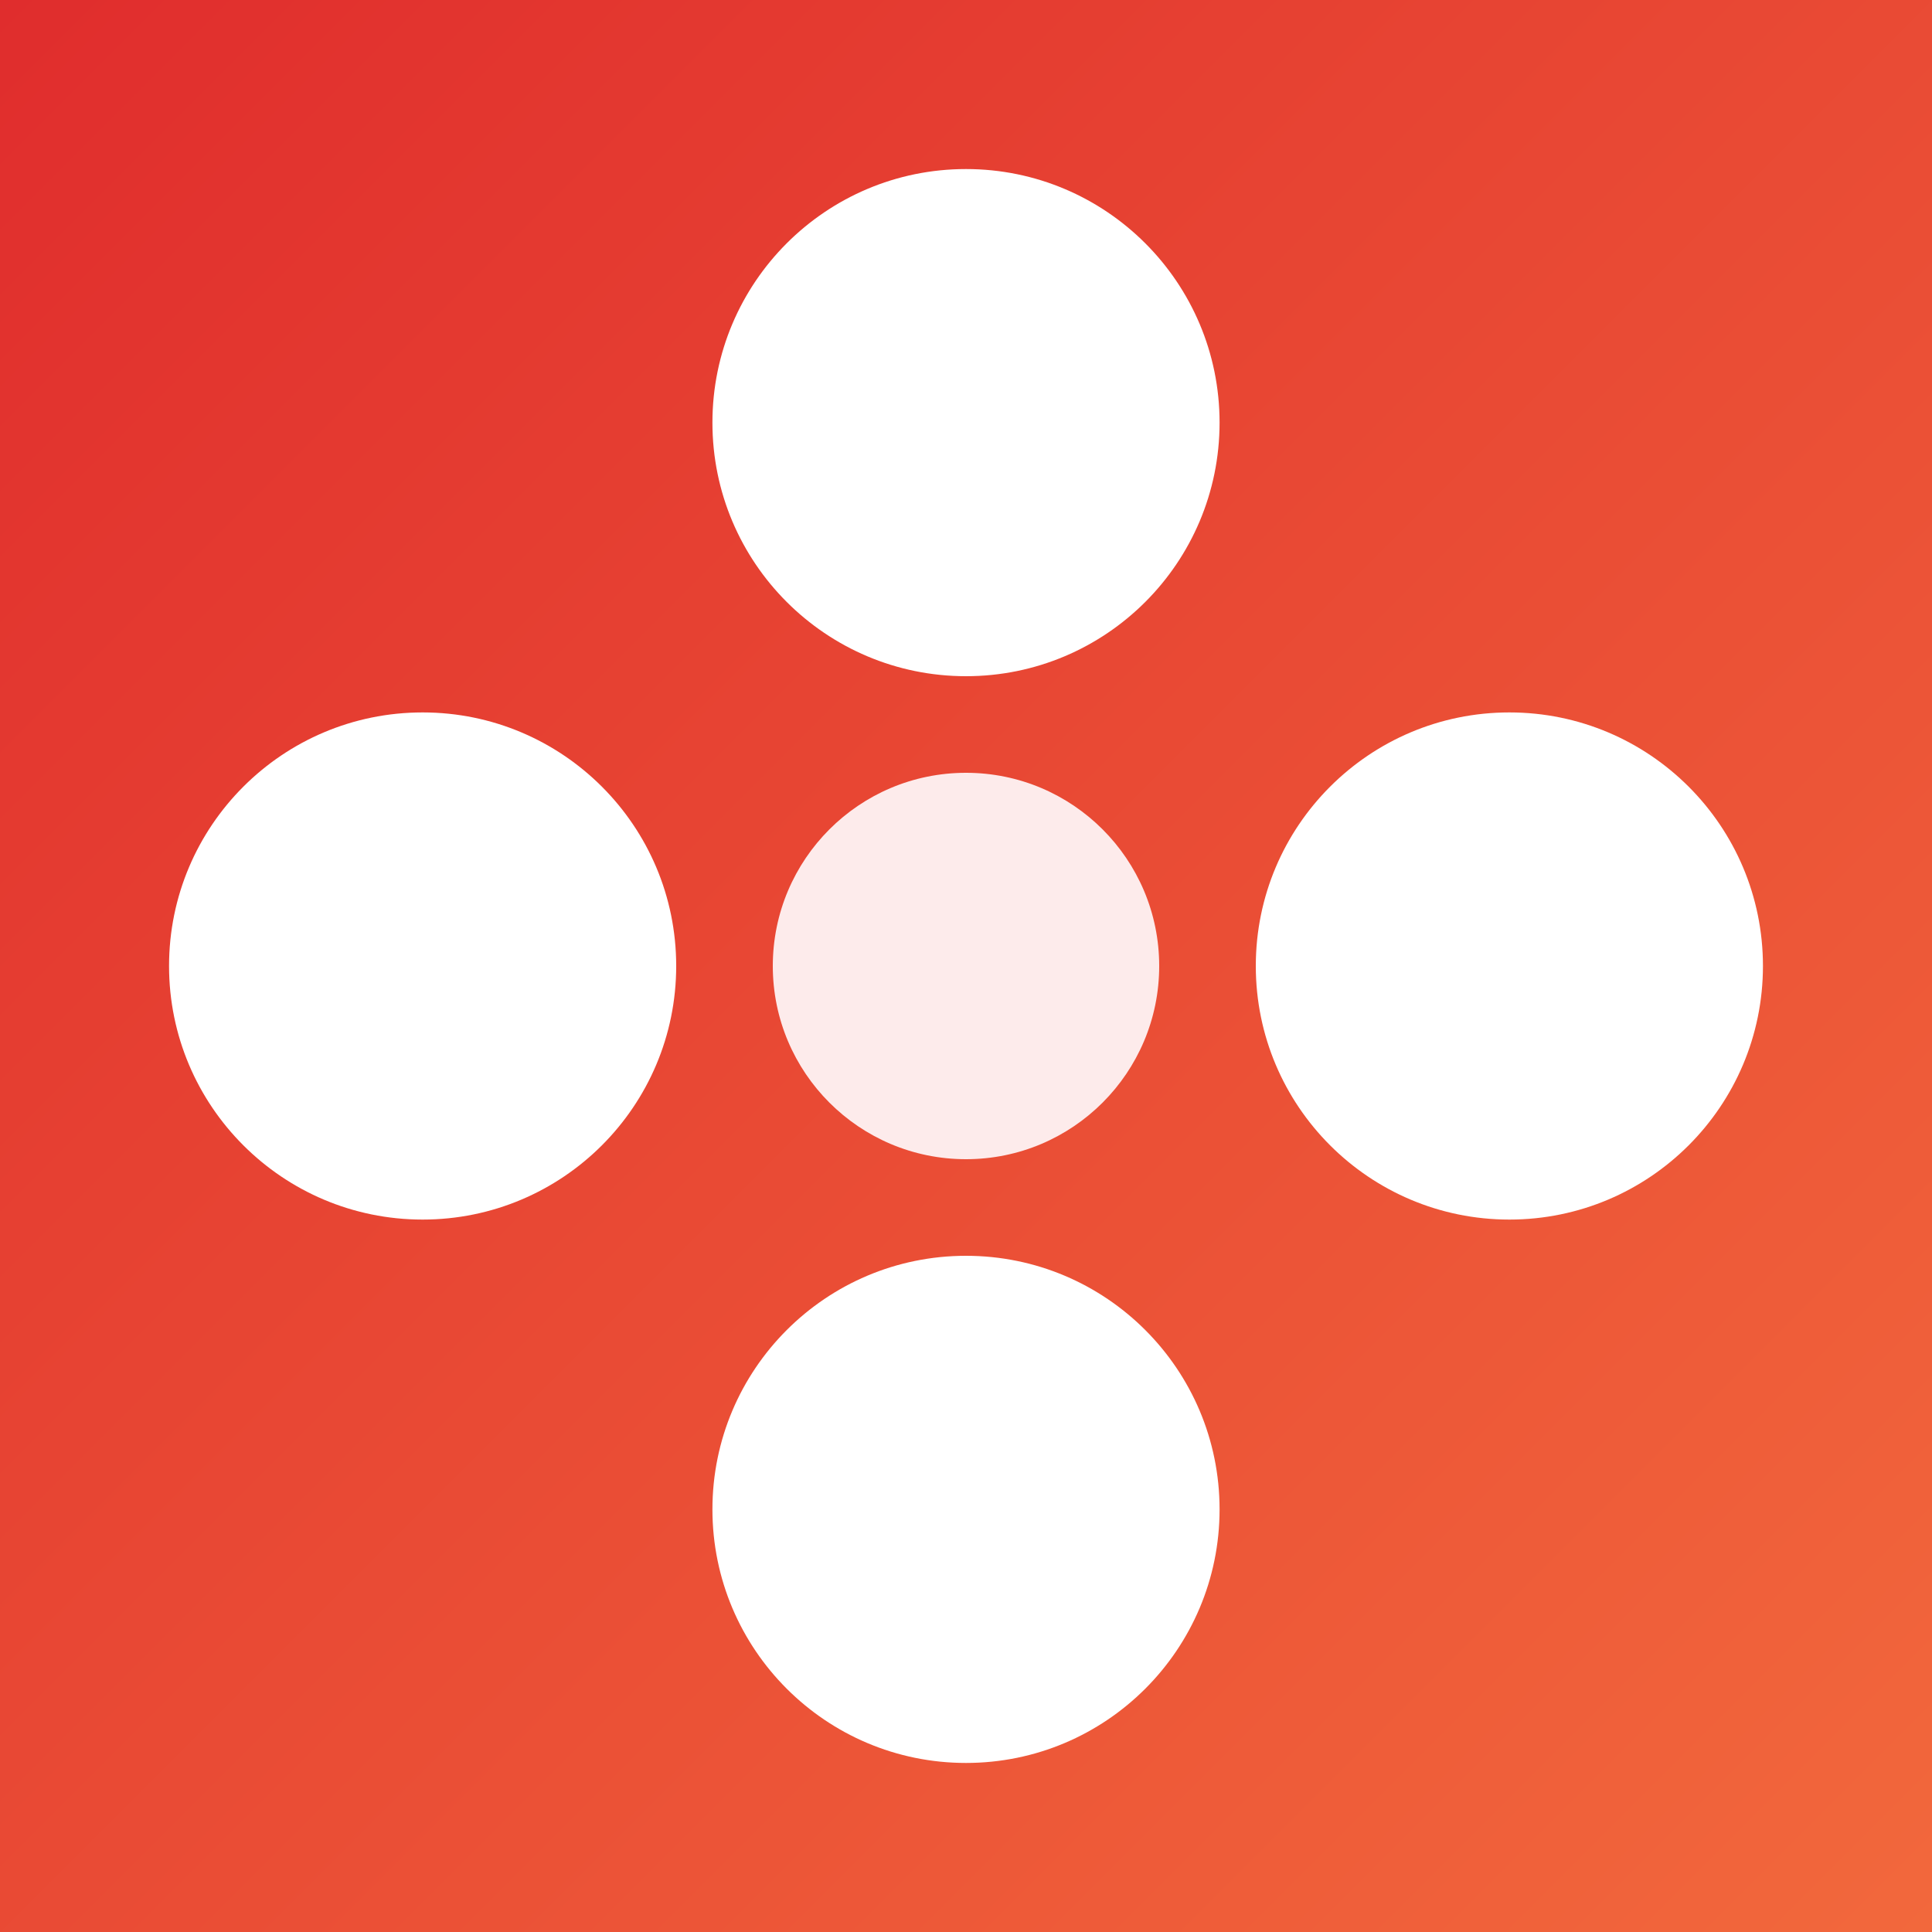
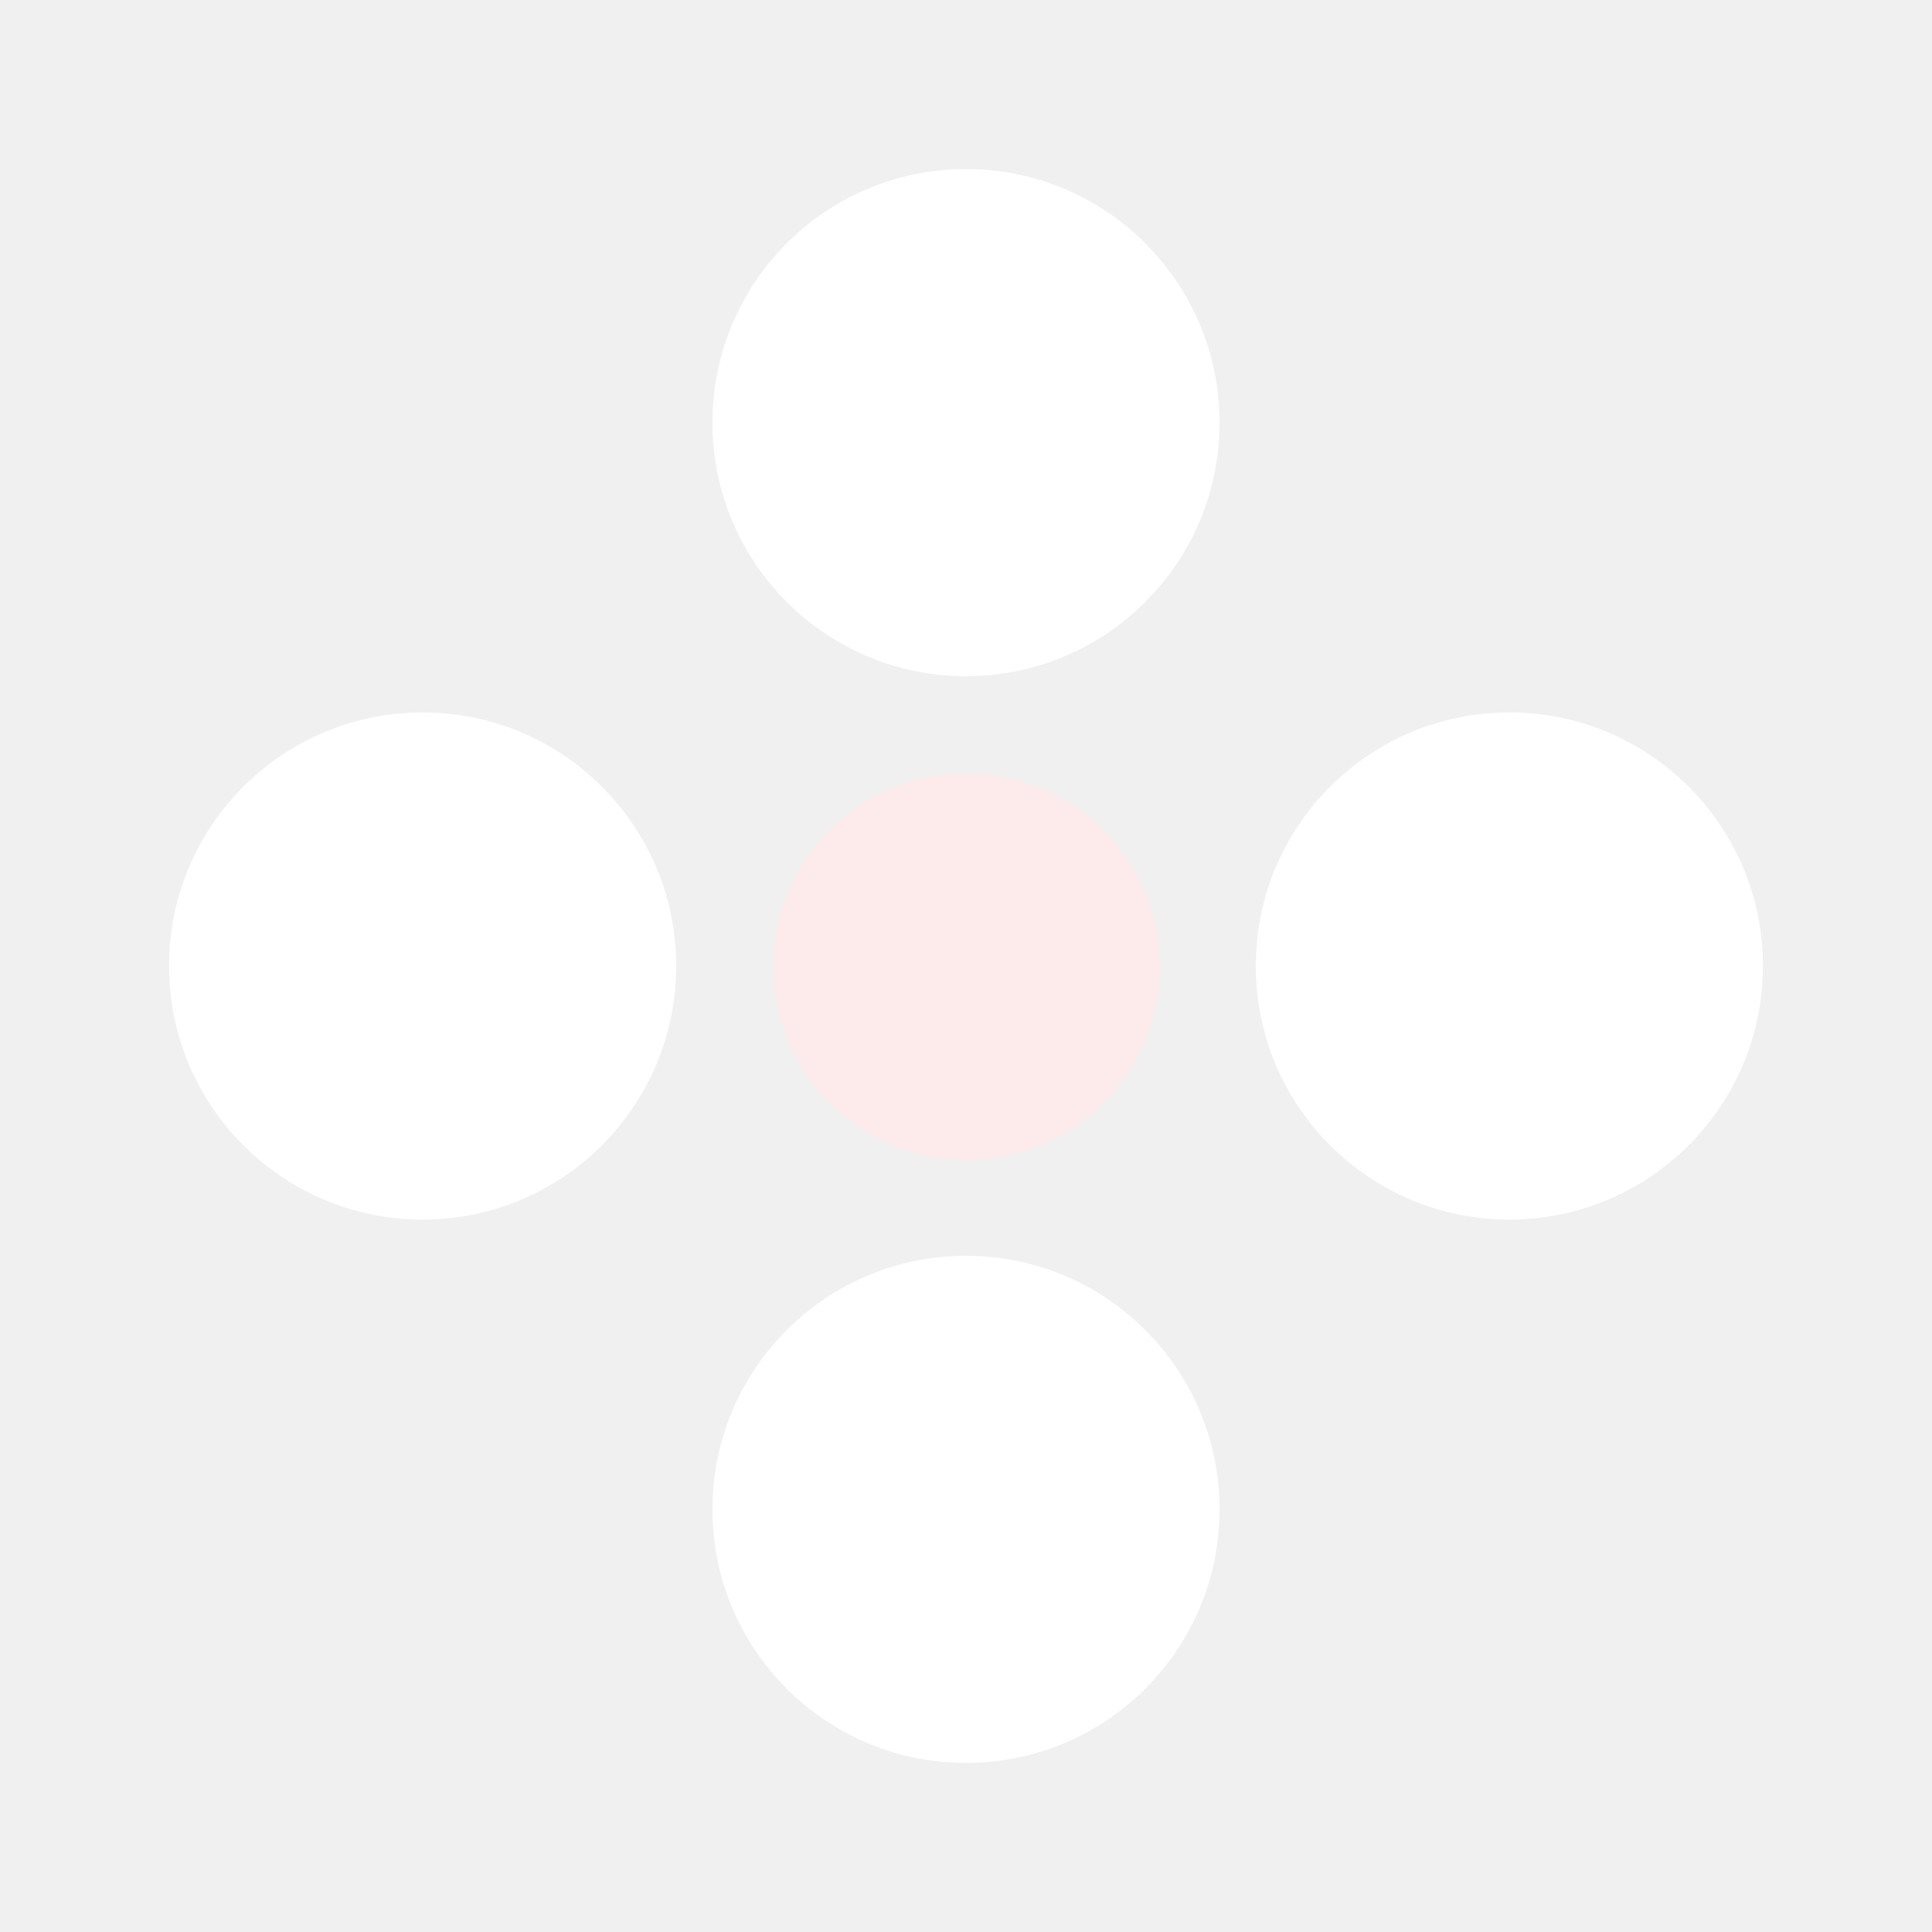
<svg xmlns="http://www.w3.org/2000/svg" viewBox="0 0 32 32">
-   <defs>
-     <linearGradient id="g" x1="0" y1="0" x2="32" y2="32" gradientUnits="userSpaceOnUse">
-       <stop offset="0" stop-color="#E02D2D" />
-       <stop offset="1" stop-color="#F2683C" />
-     </linearGradient>
-   </defs>
-   <rect width="32" height="32" fill="url(#g)" />
  <g fill="#FFFFFF">
    <circle cx="16" cy="7" r="4.2" />
    <circle cx="16" cy="25" r="4.2" />
    <circle cx="7" cy="16" r="4.2" />
    <circle cx="25" cy="16" r="4.2" />
    <circle cx="16" cy="16" r="3.2" fill="#FDEBEB" />
  </g>
</svg>
